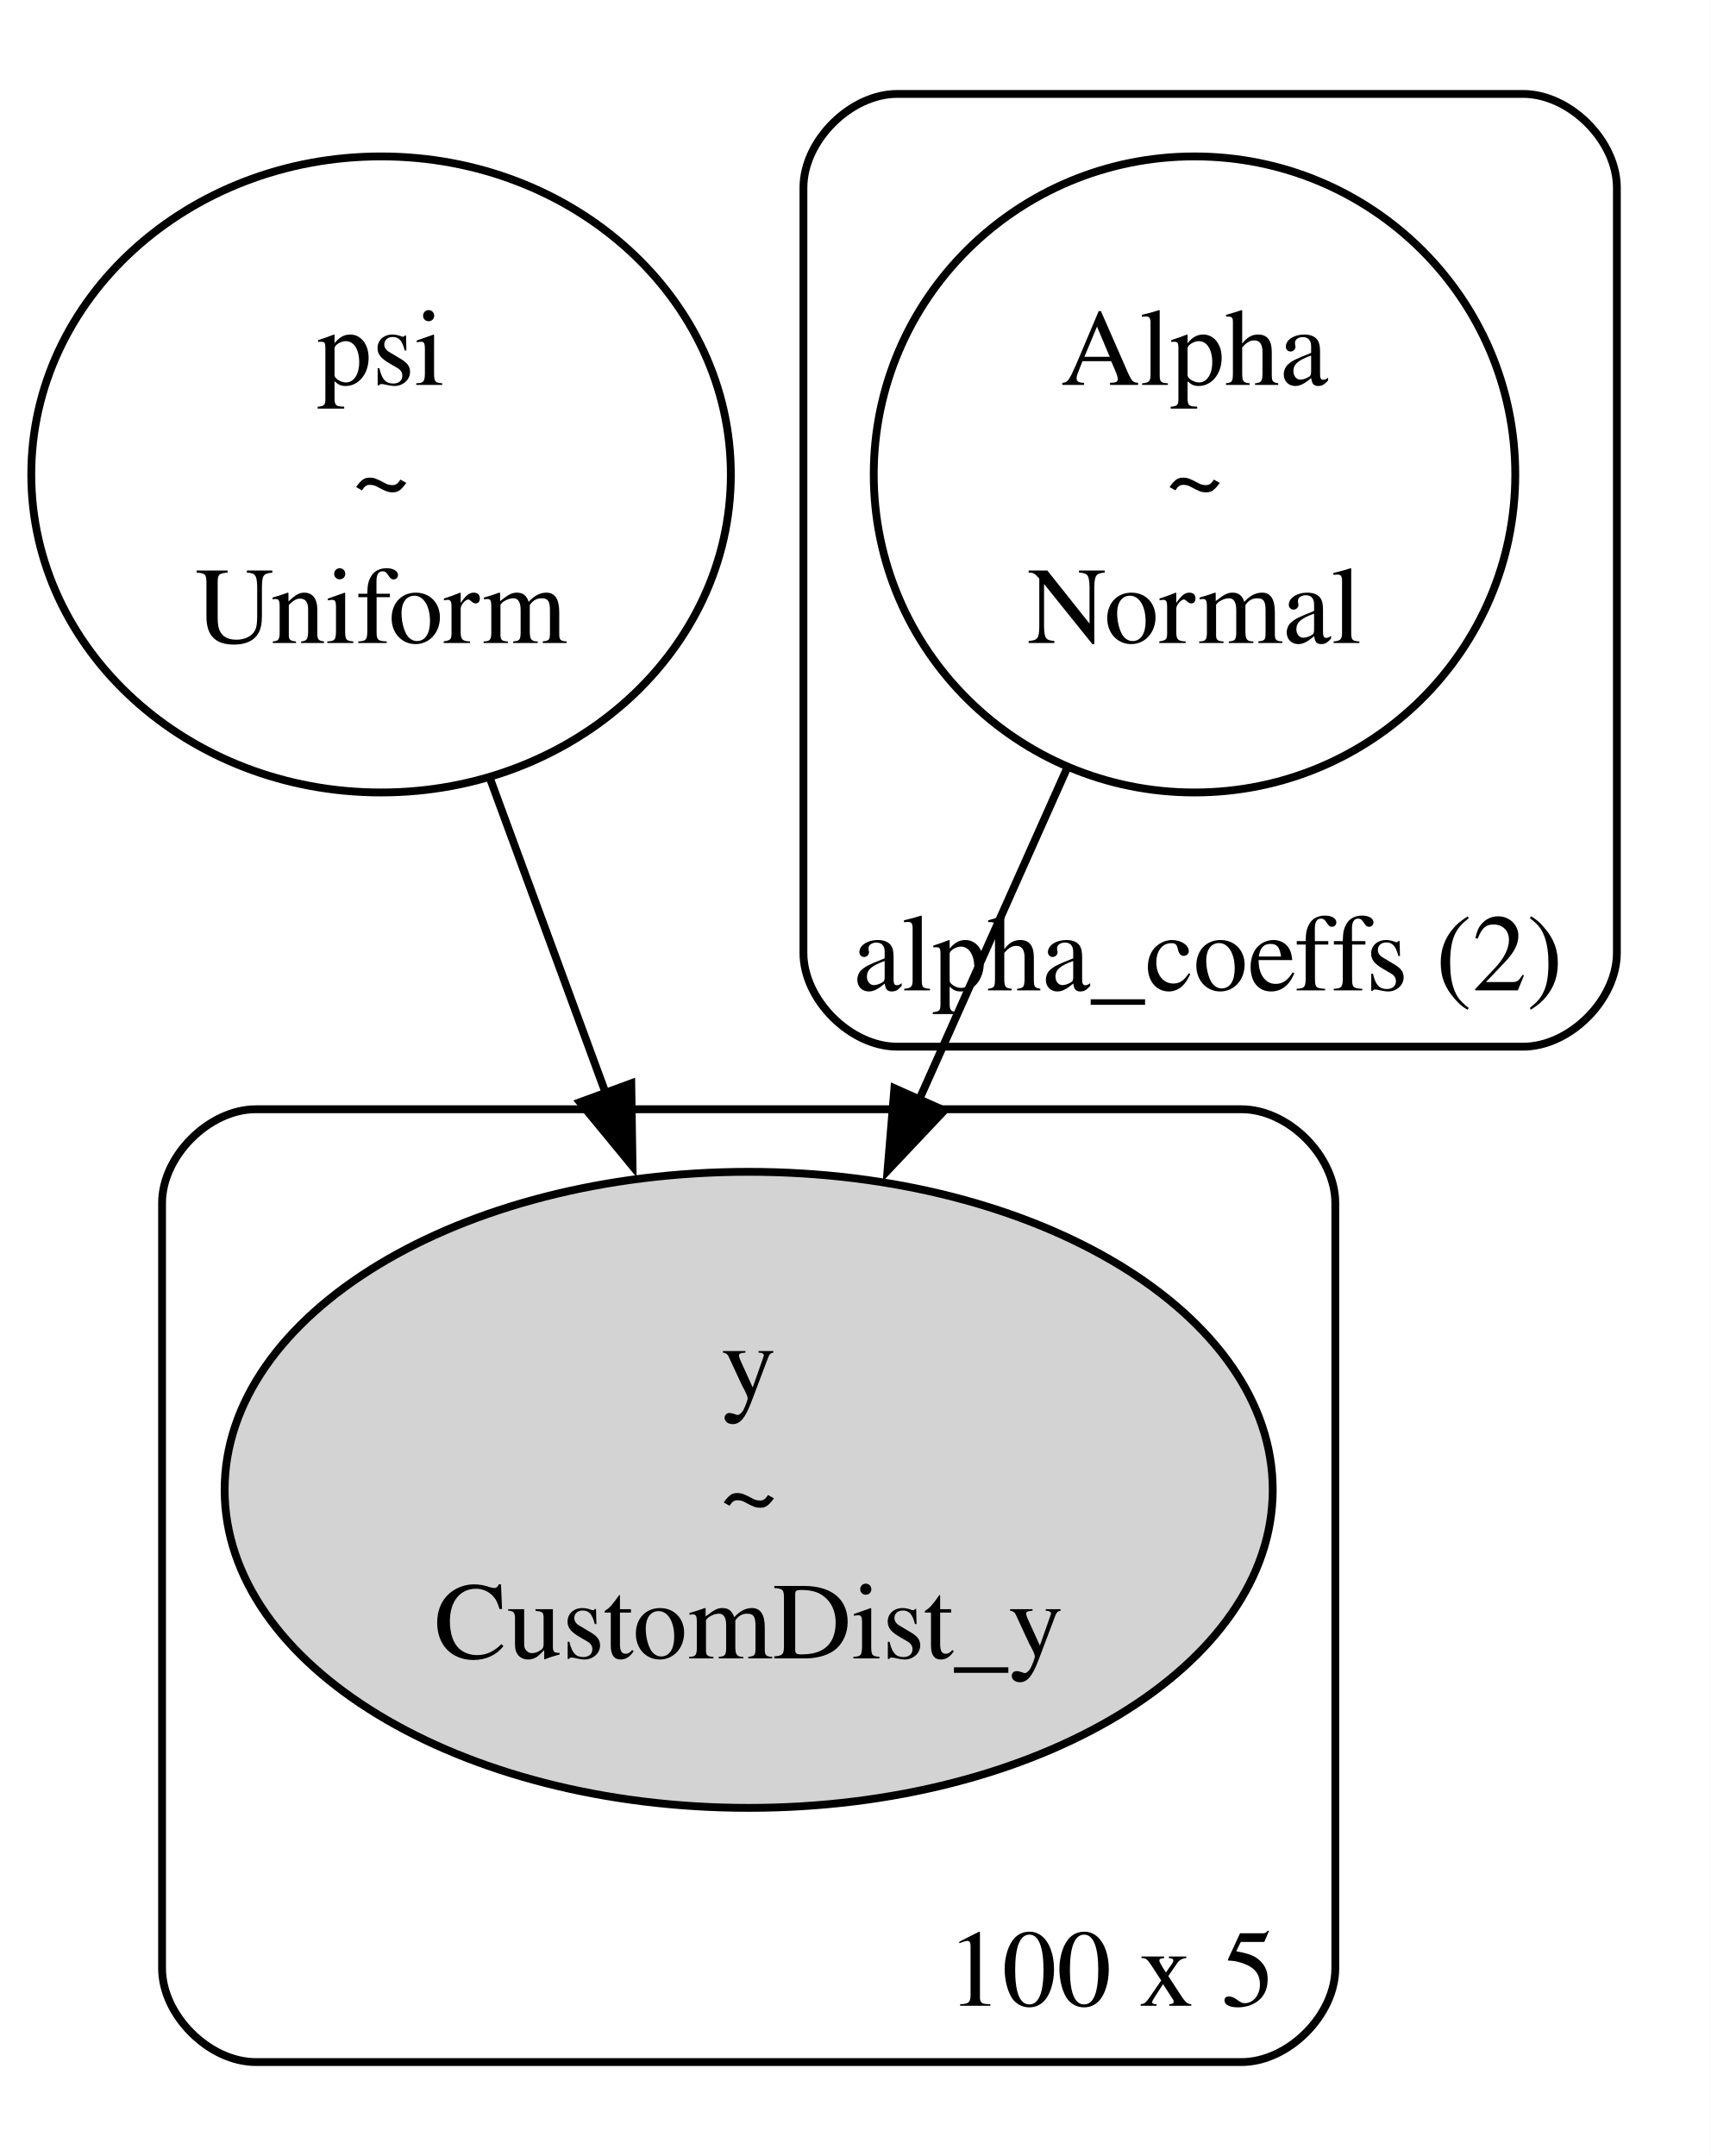
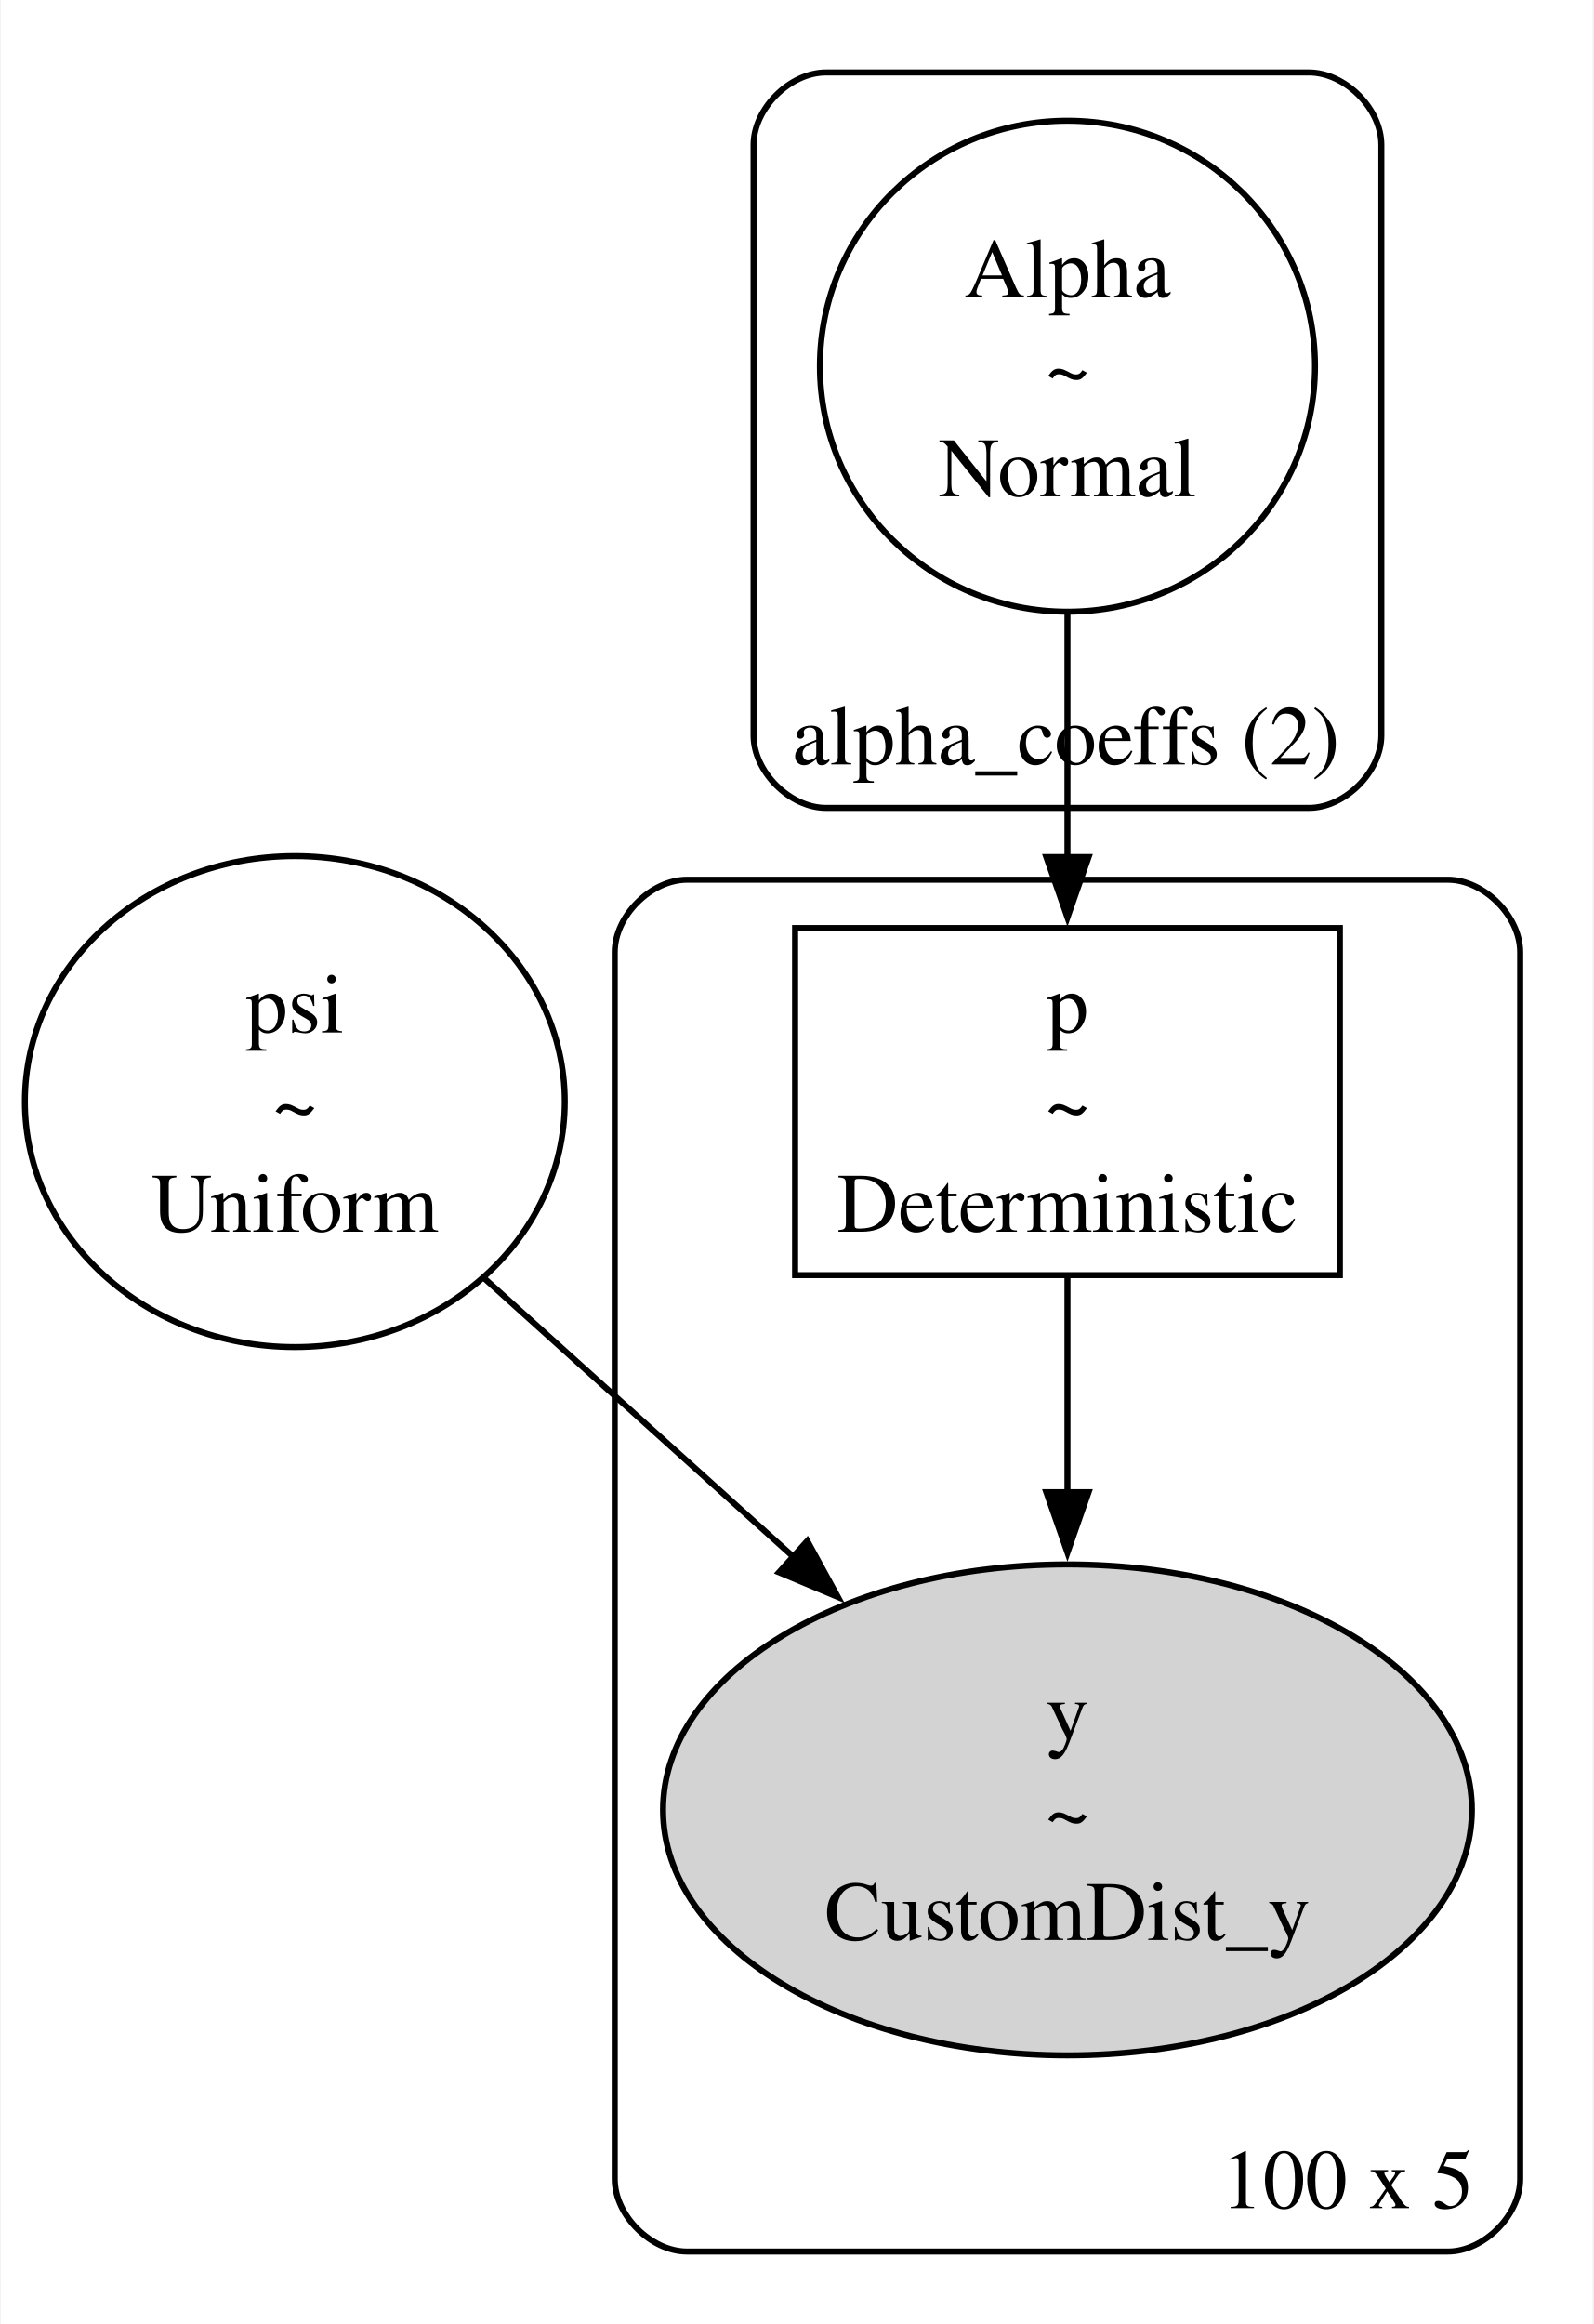
- <svg xmlns="http://www.w3.org/2000/svg" width="219pt" height="276pt" viewBox="0.00 0.00 218.72 275.63">
-   <g id="graph0" class="graph" transform="scale(1 1) rotate(0) translate(4 271.63)">
-     <polygon fill="white" stroke="none" points="-4,4 -4,-271.63 214.72,-271.63 214.72,4 -4,4" />
+ <svg xmlns="http://www.w3.org/2000/svg" width="264pt" height="385pt" viewBox="0.00 0.00 263.72 384.95">
+   <g id="graph0" class="graph" transform="scale(1 1) rotate(0) translate(4 380.95)">
+     <polygon fill="white" stroke="none" points="-4,4 -4,-380.95 259.72,-380.95 259.72,4 -4,4" />
    <g id="clust1" class="cluster">
-       <path fill="none" stroke="black" d="M110.72,-137.82C110.72,-137.82 190.72,-137.82 190.72,-137.82 196.72,-137.82 202.72,-143.82 202.72,-149.82 202.72,-149.82 202.72,-247.63 202.72,-247.63 202.72,-253.63 196.72,-259.63 190.72,-259.63 190.72,-259.63 110.72,-259.63 110.72,-259.63 104.72,-259.63 98.72,-253.63 98.72,-247.63 98.72,-247.63 98.72,-149.82 98.72,-149.82 98.72,-143.82 104.72,-137.82 110.72,-137.82" />
-       <text text-anchor="middle" x="150.47" y="-145.02" font-family="Times,serif" font-size="14.00">alpha_coeffs (2)</text>
+       <path fill="none" stroke="black" d="M132.72,-247.13C132.72,-247.13 212.72,-247.13 212.72,-247.13 218.72,-247.13 224.72,-253.13 224.72,-259.13 224.72,-259.13 224.72,-356.95 224.72,-356.95 224.72,-362.95 218.72,-368.95 212.72,-368.95 212.72,-368.95 132.72,-368.95 132.72,-368.95 126.72,-368.95 120.72,-362.95 120.72,-356.95 120.72,-356.95 120.72,-259.13 120.72,-259.13 120.72,-253.13 126.72,-247.13 132.72,-247.13" />
+       <text text-anchor="middle" x="172.47" y="-254.33" font-family="Times,serif" font-size="14.00">alpha_coeffs (2)</text>
    </g>
    <g id="clust2" class="cluster">
-       <path fill="none" stroke="black" d="M28.72,-8C28.72,-8 154.72,-8 154.72,-8 160.72,-8 166.72,-14 166.72,-20 166.72,-20 166.72,-117.82 166.72,-117.82 166.72,-123.82 160.72,-129.82 154.72,-129.82 154.72,-129.82 28.72,-129.82 28.72,-129.82 22.72,-129.82 16.72,-123.82 16.72,-117.82 16.72,-117.82 16.72,-20 16.72,-20 16.72,-14 22.72,-8 28.72,-8" />
-       <text text-anchor="middle" x="138.1" y="-15.2" font-family="Times,serif" font-size="14.00">100 x 5</text>
+       <path fill="none" stroke="black" d="M109.72,-8C109.72,-8 235.72,-8 235.72,-8 241.72,-8 247.72,-14 247.72,-20 247.72,-20 247.72,-223.23 247.72,-223.23 247.72,-229.23 241.72,-235.23 235.72,-235.23 235.72,-235.23 109.72,-235.23 109.72,-235.23 103.72,-235.23 97.72,-229.23 97.72,-223.23 97.72,-223.23 97.72,-20 97.72,-20 97.72,-14 103.72,-8 109.72,-8" />
+       <text text-anchor="middle" x="219.1" y="-15.2" font-family="Times,serif" font-size="14.00">100 x 5</text>
    </g>
    <g id="node1" class="node">
-       <ellipse fill="none" stroke="black" cx="44.72" cy="-210.98" rx="44.72" ry="40.66" />
-       <text text-anchor="middle" x="44.72" y="-222.43" font-family="Times,serif" font-size="14.00">psi</text>
-       <text text-anchor="middle" x="44.72" y="-205.93" font-family="Times,serif" font-size="14.00">~</text>
-       <text text-anchor="middle" x="44.72" y="-189.43" font-family="Times,serif" font-size="14.00">Uniform</text>
+       <ellipse fill="none" stroke="black" cx="44.72" cy="-198.48" rx="44.72" ry="40.66" />
+       <text text-anchor="middle" x="44.72" y="-209.93" font-family="Times,serif" font-size="14.00">psi</text>
+       <text text-anchor="middle" x="44.72" y="-193.43" font-family="Times,serif" font-size="14.00">~</text>
+       <text text-anchor="middle" x="44.72" y="-176.93" font-family="Times,serif" font-size="14.00">Uniform</text>
+     </g>
+     <g id="node4" class="node">
+       <ellipse fill="lightgrey" stroke="black" cx="172.72" cy="-81.16" rx="67" ry="40.66" />
+       <text text-anchor="middle" x="172.72" y="-92.61" font-family="Times,serif" font-size="14.00">y</text>
+       <text text-anchor="middle" x="172.72" y="-76.11" font-family="Times,serif" font-size="14.00">~</text>
+       <text text-anchor="middle" x="172.72" y="-59.61" font-family="Times,serif" font-size="14.00">CustomDist_y</text>
+     </g>
+     <g id="edge2" class="edge">
+       <path fill="none" stroke="black" d="M76.04,-169.27C91.56,-155.28 110.58,-138.14 127.64,-122.78" />
+       <polygon fill="black" stroke="black" points="129.62,-125.71 134.7,-116.41 124.93,-120.51 129.62,-125.71" />
+     </g>
+     <g id="node2" class="node">
+       <ellipse fill="none" stroke="black" cx="172.72" cy="-320.29" rx="41.01" ry="40.66" />
+       <text text-anchor="middle" x="172.72" y="-331.74" font-family="Times,serif" font-size="14.00">Alpha</text>
+       <text text-anchor="middle" x="172.72" y="-315.24" font-family="Times,serif" font-size="14.00">~</text>
+       <text text-anchor="middle" x="172.72" y="-298.74" font-family="Times,serif" font-size="14.00">Normal</text>
    </g>
    <g id="node3" class="node">
-       <ellipse fill="lightgrey" stroke="black" cx="91.72" cy="-81.16" rx="67" ry="40.66" />
-       <text text-anchor="middle" x="91.72" y="-92.61" font-family="Times,serif" font-size="14.00">y</text>
-       <text text-anchor="middle" x="91.72" y="-76.11" font-family="Times,serif" font-size="14.00">~</text>
-       <text text-anchor="middle" x="91.72" y="-59.61" font-family="Times,serif" font-size="14.00">CustomDist_y</text>
+       <polygon fill="none" stroke="black" points="217.85,-227.23 127.6,-227.23 127.6,-169.73 217.85,-169.73 217.85,-227.23" />
+       <text text-anchor="middle" x="172.72" y="-209.93" font-family="Times,serif" font-size="14.00">p</text>
+       <text text-anchor="middle" x="172.72" y="-193.43" font-family="Times,serif" font-size="14.00">~</text>
+       <text text-anchor="middle" x="172.72" y="-176.93" font-family="Times,serif" font-size="14.00">Deterministic</text>
    </g>
    <g id="edge1" class="edge">
-       <path fill="none" stroke="black" d="M58.7,-171.97C63.35,-159.31 68.61,-145.02 73.53,-131.63" />
-       <polygon fill="black" stroke="black" points="76.71,-133.14 76.87,-122.54 70.14,-130.72 76.71,-133.14" />
+       <path fill="none" stroke="black" d="M172.72,-279.4C172.72,-266.37 172.72,-251.91 172.72,-238.91" />
+       <polygon fill="black" stroke="black" points="176.22,-238.98 172.72,-228.98 169.22,-238.98 176.22,-238.98" />
    </g>
-     <g id="node2" class="node">
-       <ellipse fill="none" stroke="black" cx="148.72" cy="-210.98" rx="41.01" ry="40.66" />
-       <text text-anchor="middle" x="148.72" y="-222.43" font-family="Times,serif" font-size="14.00">Alpha</text>
-       <text text-anchor="middle" x="148.72" y="-205.93" font-family="Times,serif" font-size="14.00">~</text>
-       <text text-anchor="middle" x="148.72" y="-189.43" font-family="Times,serif" font-size="14.00">Normal</text>
-     </g>
-     <g id="edge2" class="edge">
-       <path fill="none" stroke="black" d="M132.39,-173.35C126.52,-160.18 119.8,-145.11 113.53,-131.07" />
-       <polygon fill="black" stroke="black" points="116.74,-129.66 109.47,-121.96 110.35,-132.51 116.74,-129.66" />
+     <g id="edge3" class="edge">
+       <path fill="none" stroke="black" d="M172.72,-169.27C172.72,-158.44 172.72,-145.73 172.72,-133.41" />
+       <polygon fill="black" stroke="black" points="176.22,-133.78 172.72,-123.78 169.22,-133.78 176.22,-133.78" />
    </g>
  </g>
</svg>
